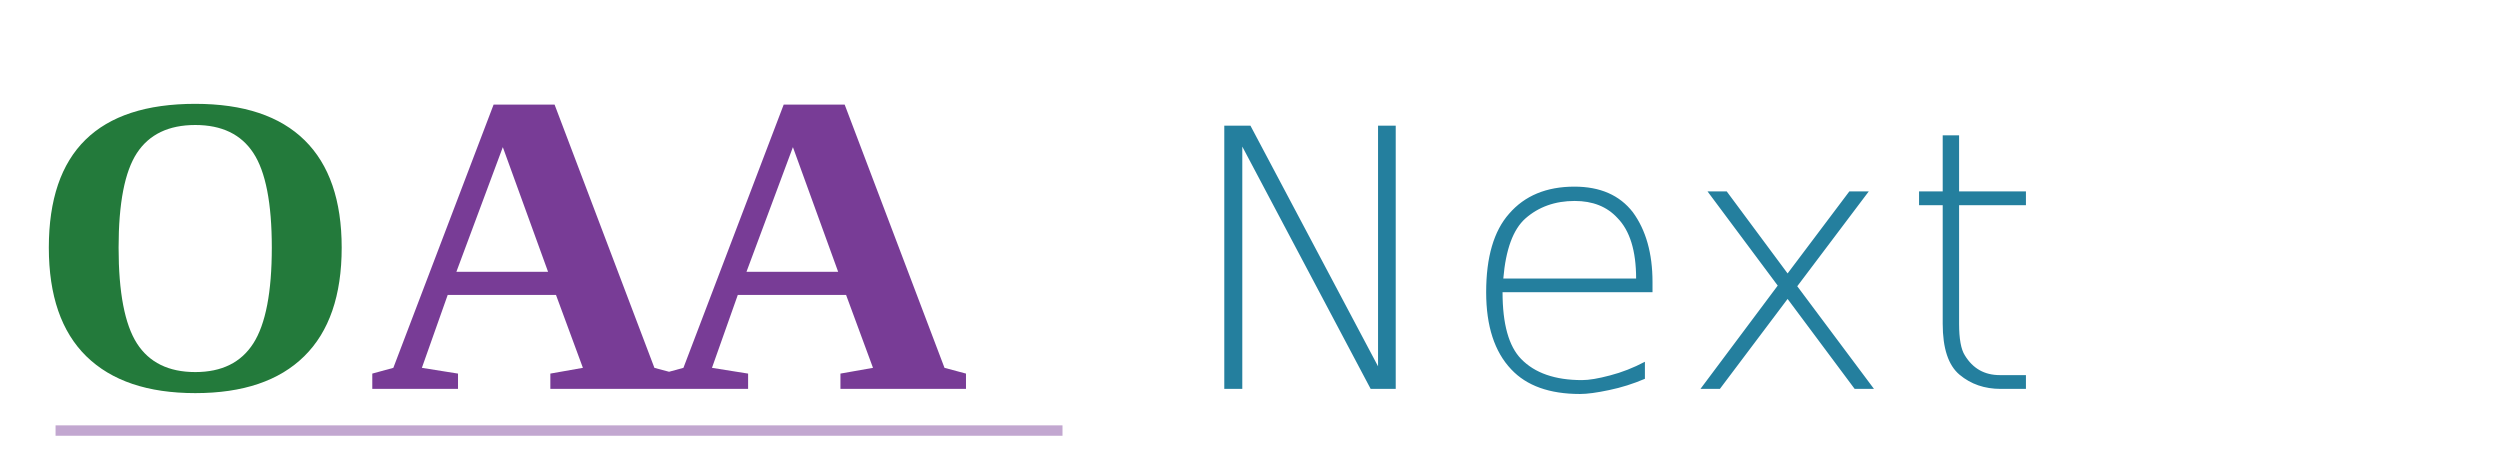
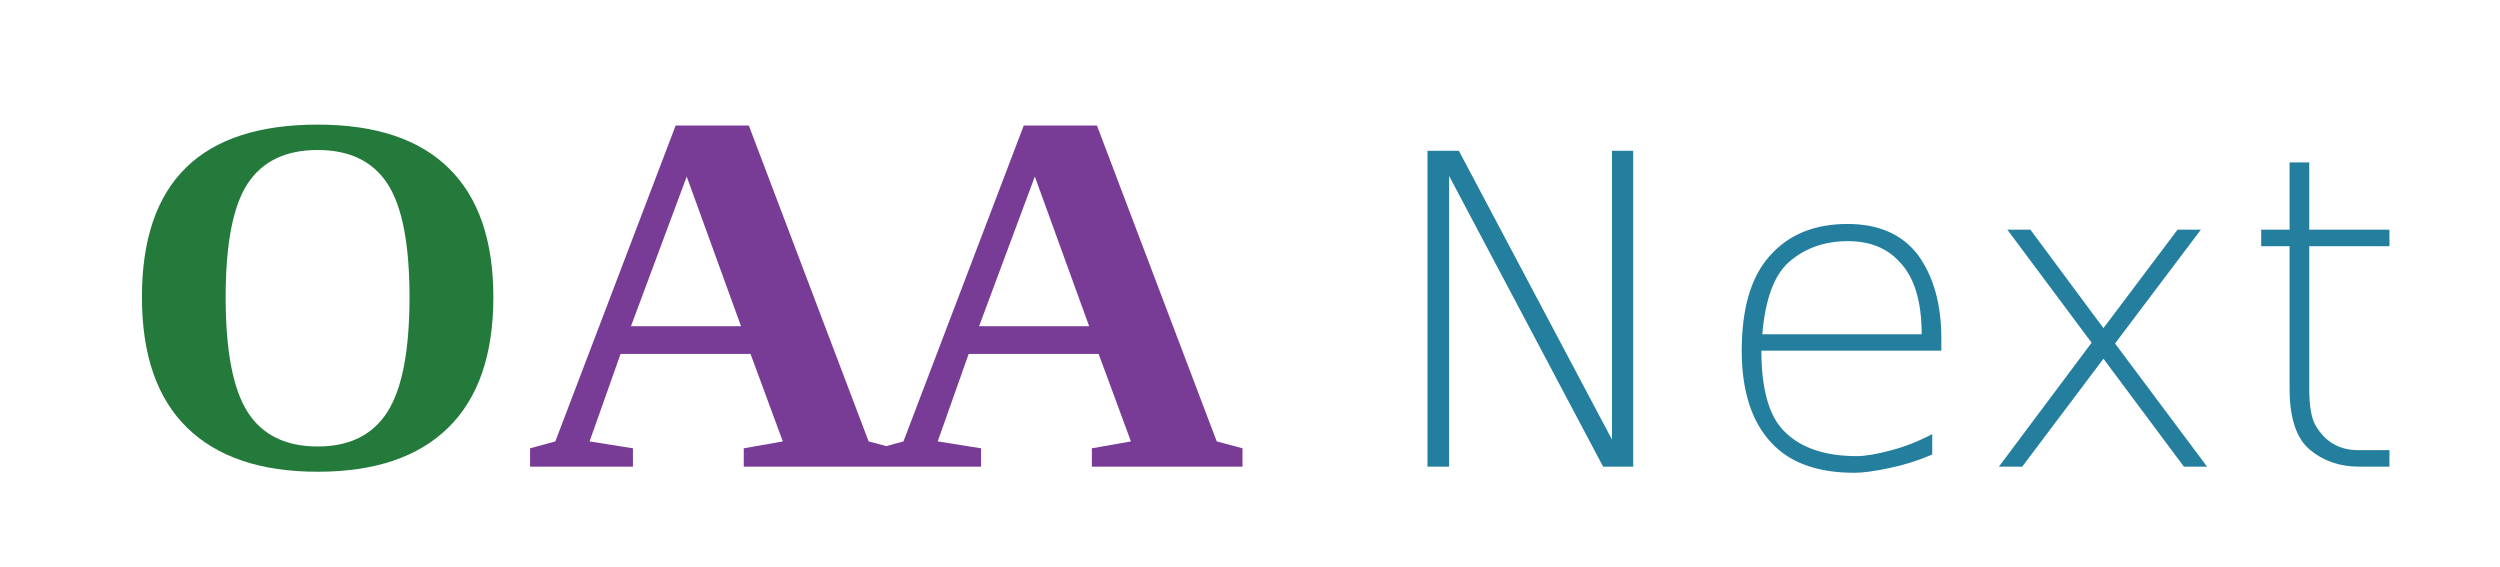
- <svg xmlns="http://www.w3.org/2000/svg" width="360" height="68" viewBox="0 3 360 68" role="img" aria-labelledby="title desc">
-   <g font-family="Georgia, 'Times New Roman', serif" font-size="62" font-weight="700">
-     <text x="4" y="59" fill="#237a3b">O</text>
-     <text x="53" y="59" fill="#783c96" letter-spacing="-3">AA</text>
+ <svg xmlns="http://www.w3.org/2000/svg" width="300" height="68" viewBox="0 3 300 68" role="img" aria-labelledby="title desc">
+   <g transform="translate(10 0)">
+     <g font-family="Georgia, 'Times New Roman', serif" font-size="62" font-weight="700">
+       <text x="4" y="59" fill="#237a3b">O</text>
+       <text x="53" y="59" fill="#783c96" letter-spacing="-3">AA</text>
+     </g>
+     <text x="155" y="59" fill="#247f9e" font-family="Avenir Next, Segoe UI, DejaVu Sans, sans-serif" font-size="52" font-weight="300" letter-spacing="1">Next</text>
  </g>
-   <path d="M8 65 H153" fill="none" stroke="#783c96" stroke-width="1.5" opacity="0.45" />
-   <text x="170" y="59" fill="#247f9e" font-family="Avenir Next, Segoe UI, DejaVu Sans, sans-serif" font-size="52" font-weight="300" letter-spacing="1">Next</text>
</svg>
